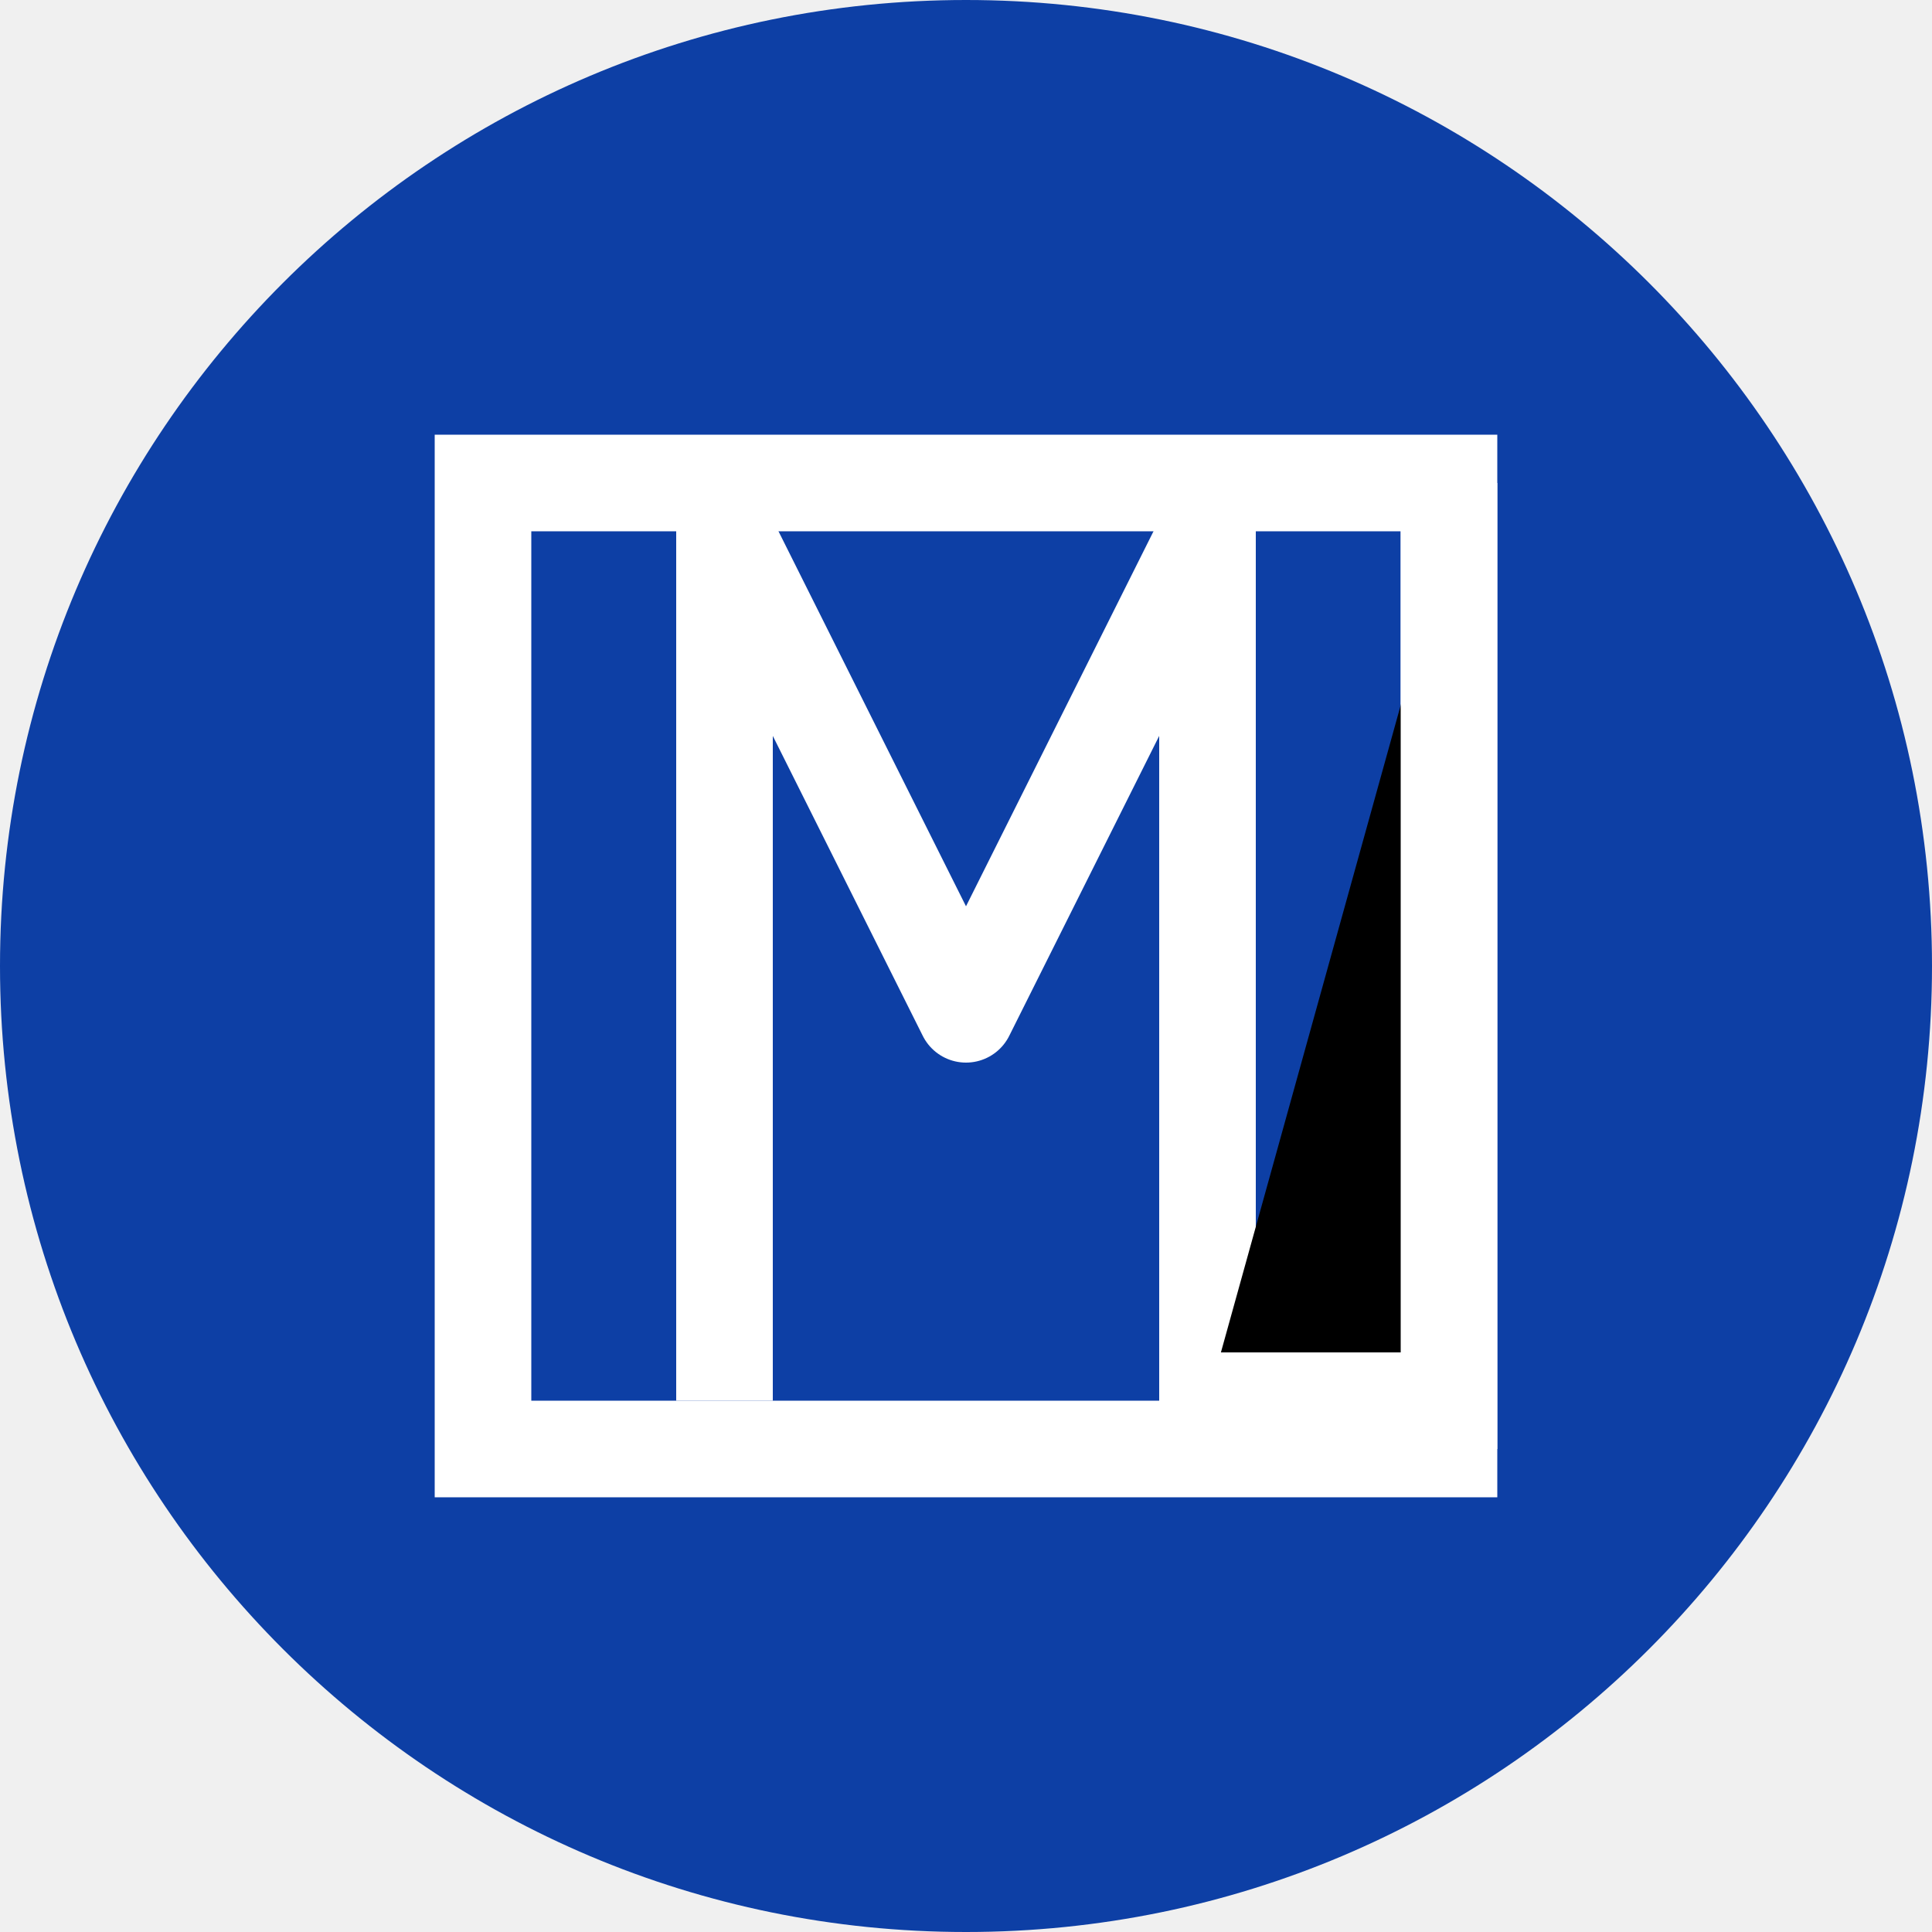
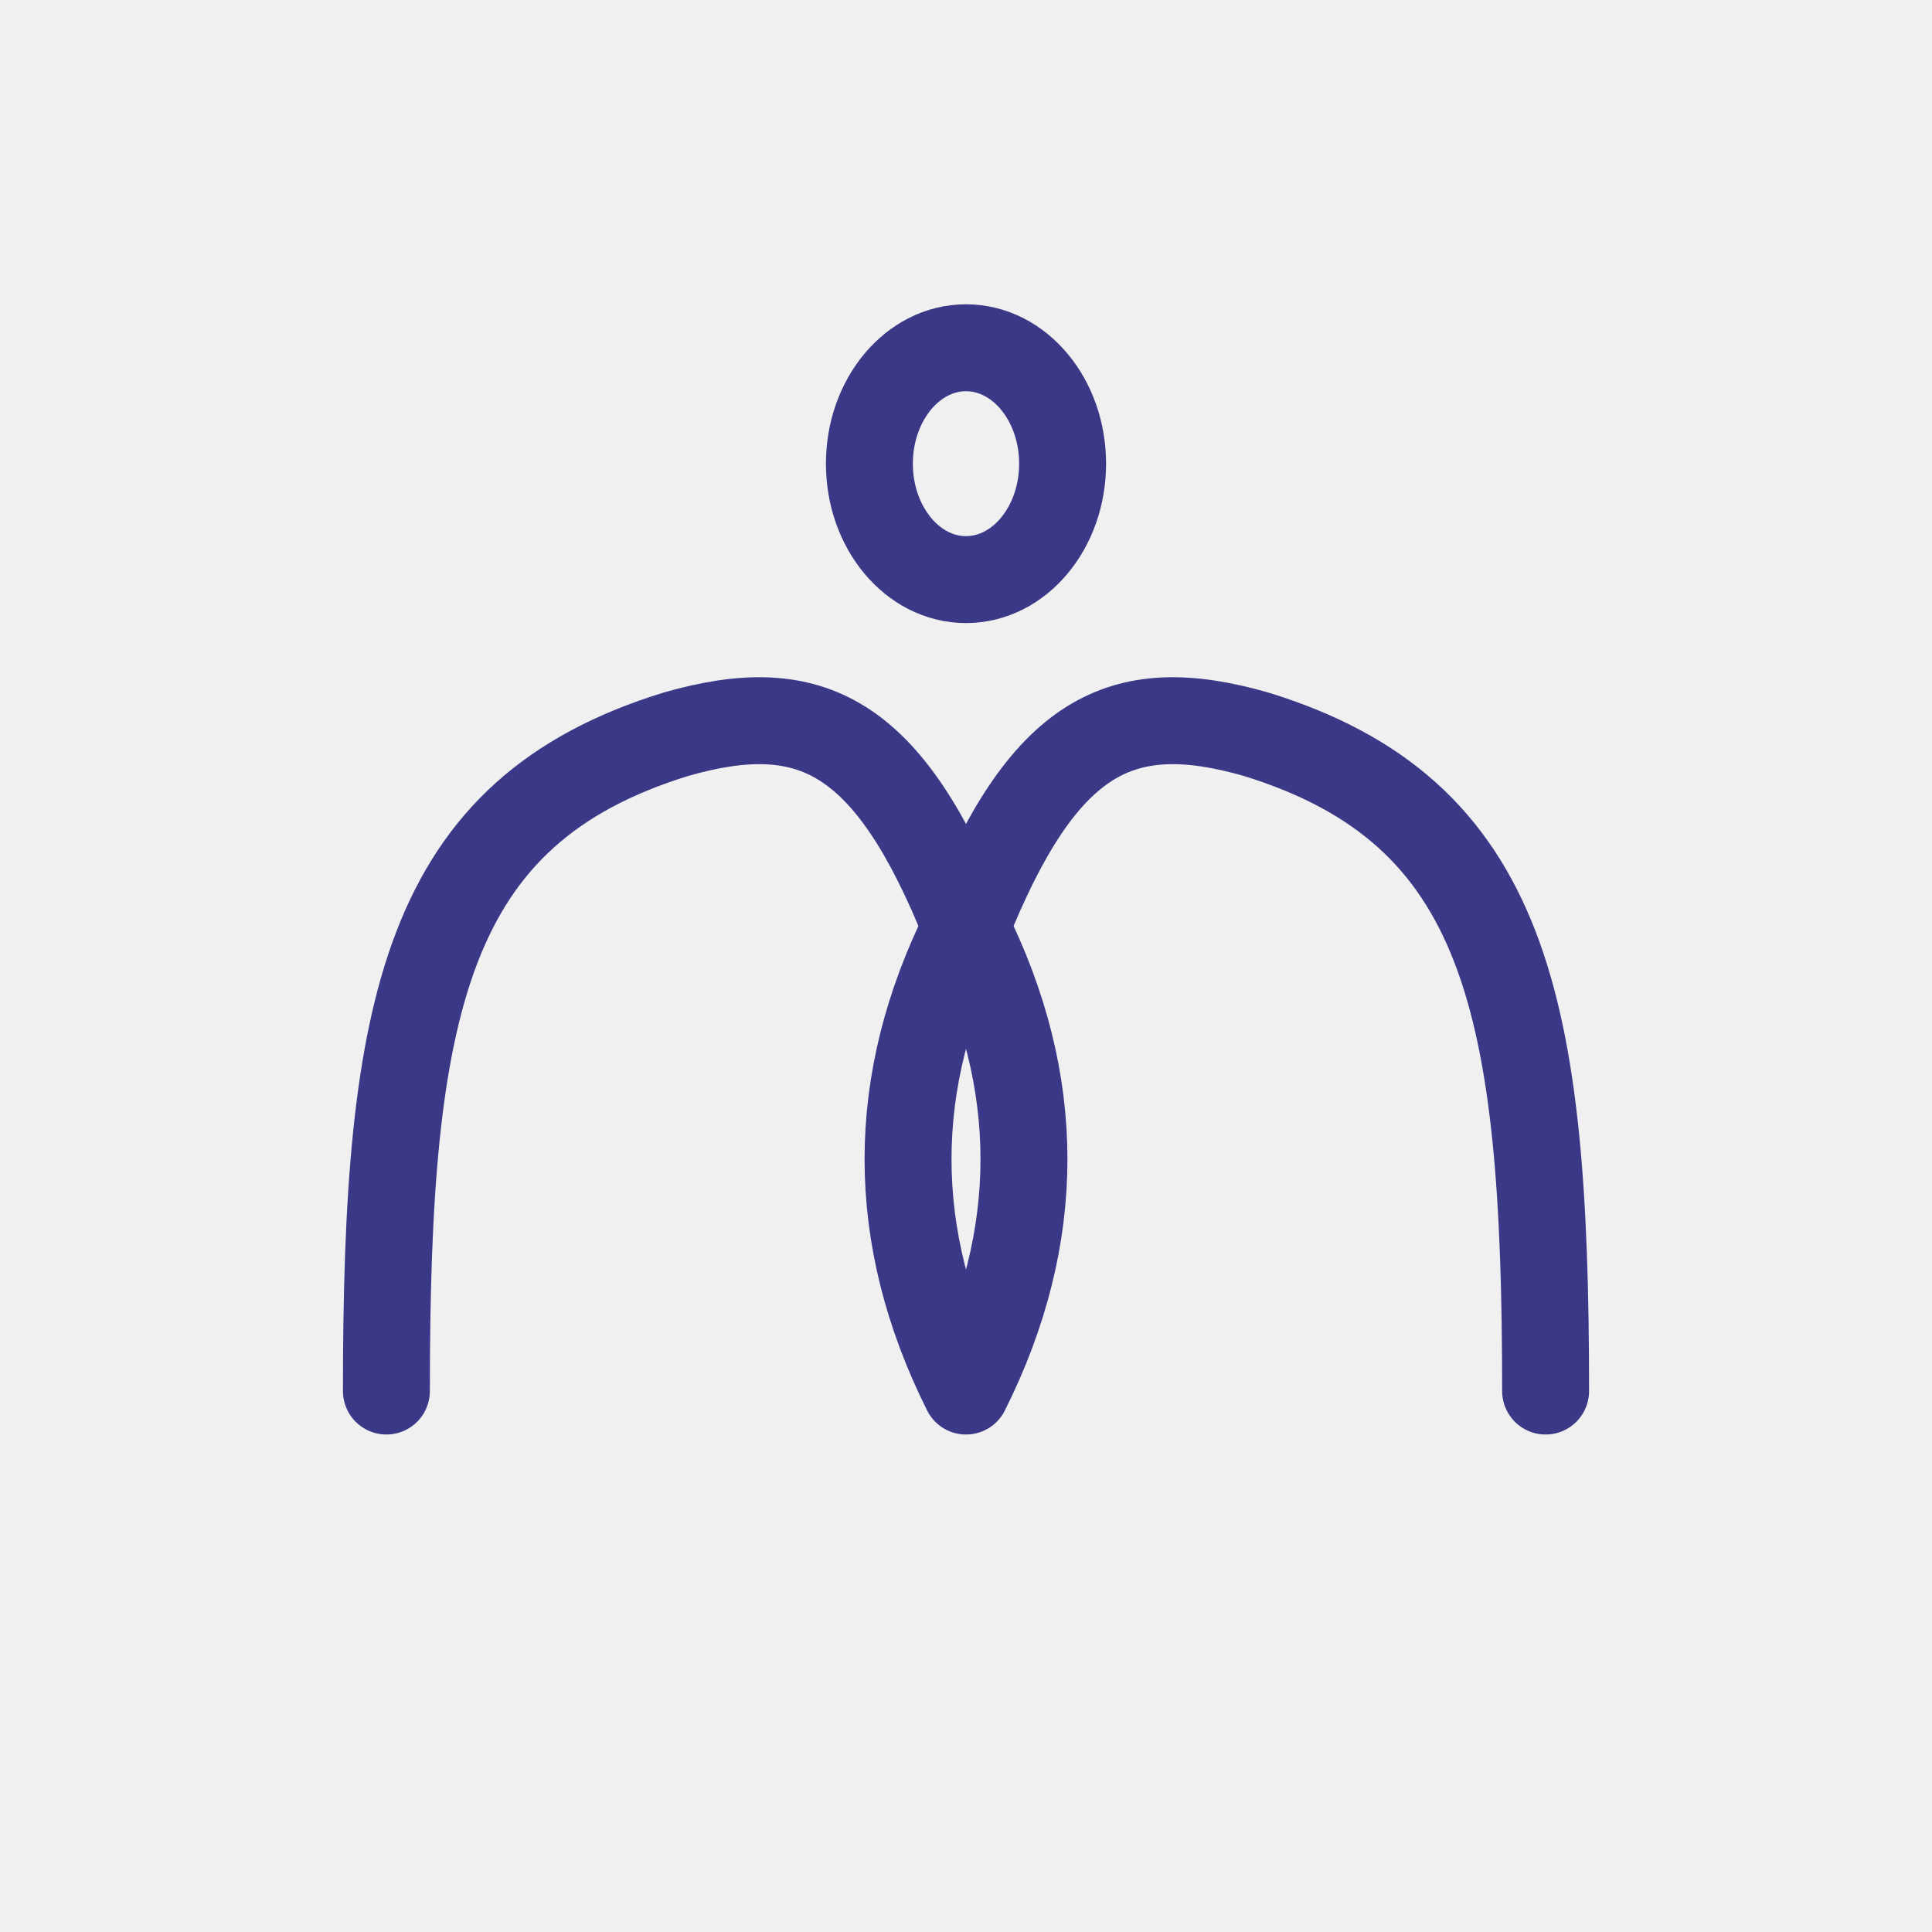
- <svg xmlns="http://www.w3.org/2000/svg" width="120" height="120" viewBox="0 0 120 120">
-   <circle cx="60" cy="60" r="60" fill="#0D3FA5" />
-   <rect x="30" y="30" width="60" height="60" fill="none" stroke="#FFFFFF" stroke-width="6" />
-   <path d="M45 87V33L60 63L75 33V87" fill="none" stroke="#FFFFFF" stroke-width="6" stroke-linejoin="round" />
-   <path d="M75 87L90 87V33" stroke="#FFFFFF" stroke-width="6" stroke-linecap="square" />
+ <svg xmlns="http://www.w3.org/2000/svg" width="512" height="512" viewBox="0 0 100 100" fill="none">
+   <ellipse cx="50" cy="24" rx="5" ry="6" fill="none" stroke="#3B3987" stroke-width="4.5" stroke-linecap="round" />
+   <path d="M20 72            C20 52, 22 42, 35 38            C42 36, 46 38, 50 48" stroke="#3B3987" stroke-width="4.5" stroke-linecap="round" stroke-linejoin="round" fill="none" />
+   <path d="M80 72            C80 52, 78 42, 65 38            C58 36, 54 38, 50 48" stroke="#3B3987" stroke-width="4.5" stroke-linecap="round" stroke-linejoin="round" fill="none" />
+   <path d="M50 48            C46 56, 46 64, 50 72            C54 64, 54 56, 50 48" stroke="#3B3987" stroke-width="4.5" stroke-linecap="round" stroke-linejoin="round" fill="none" />
</svg>
